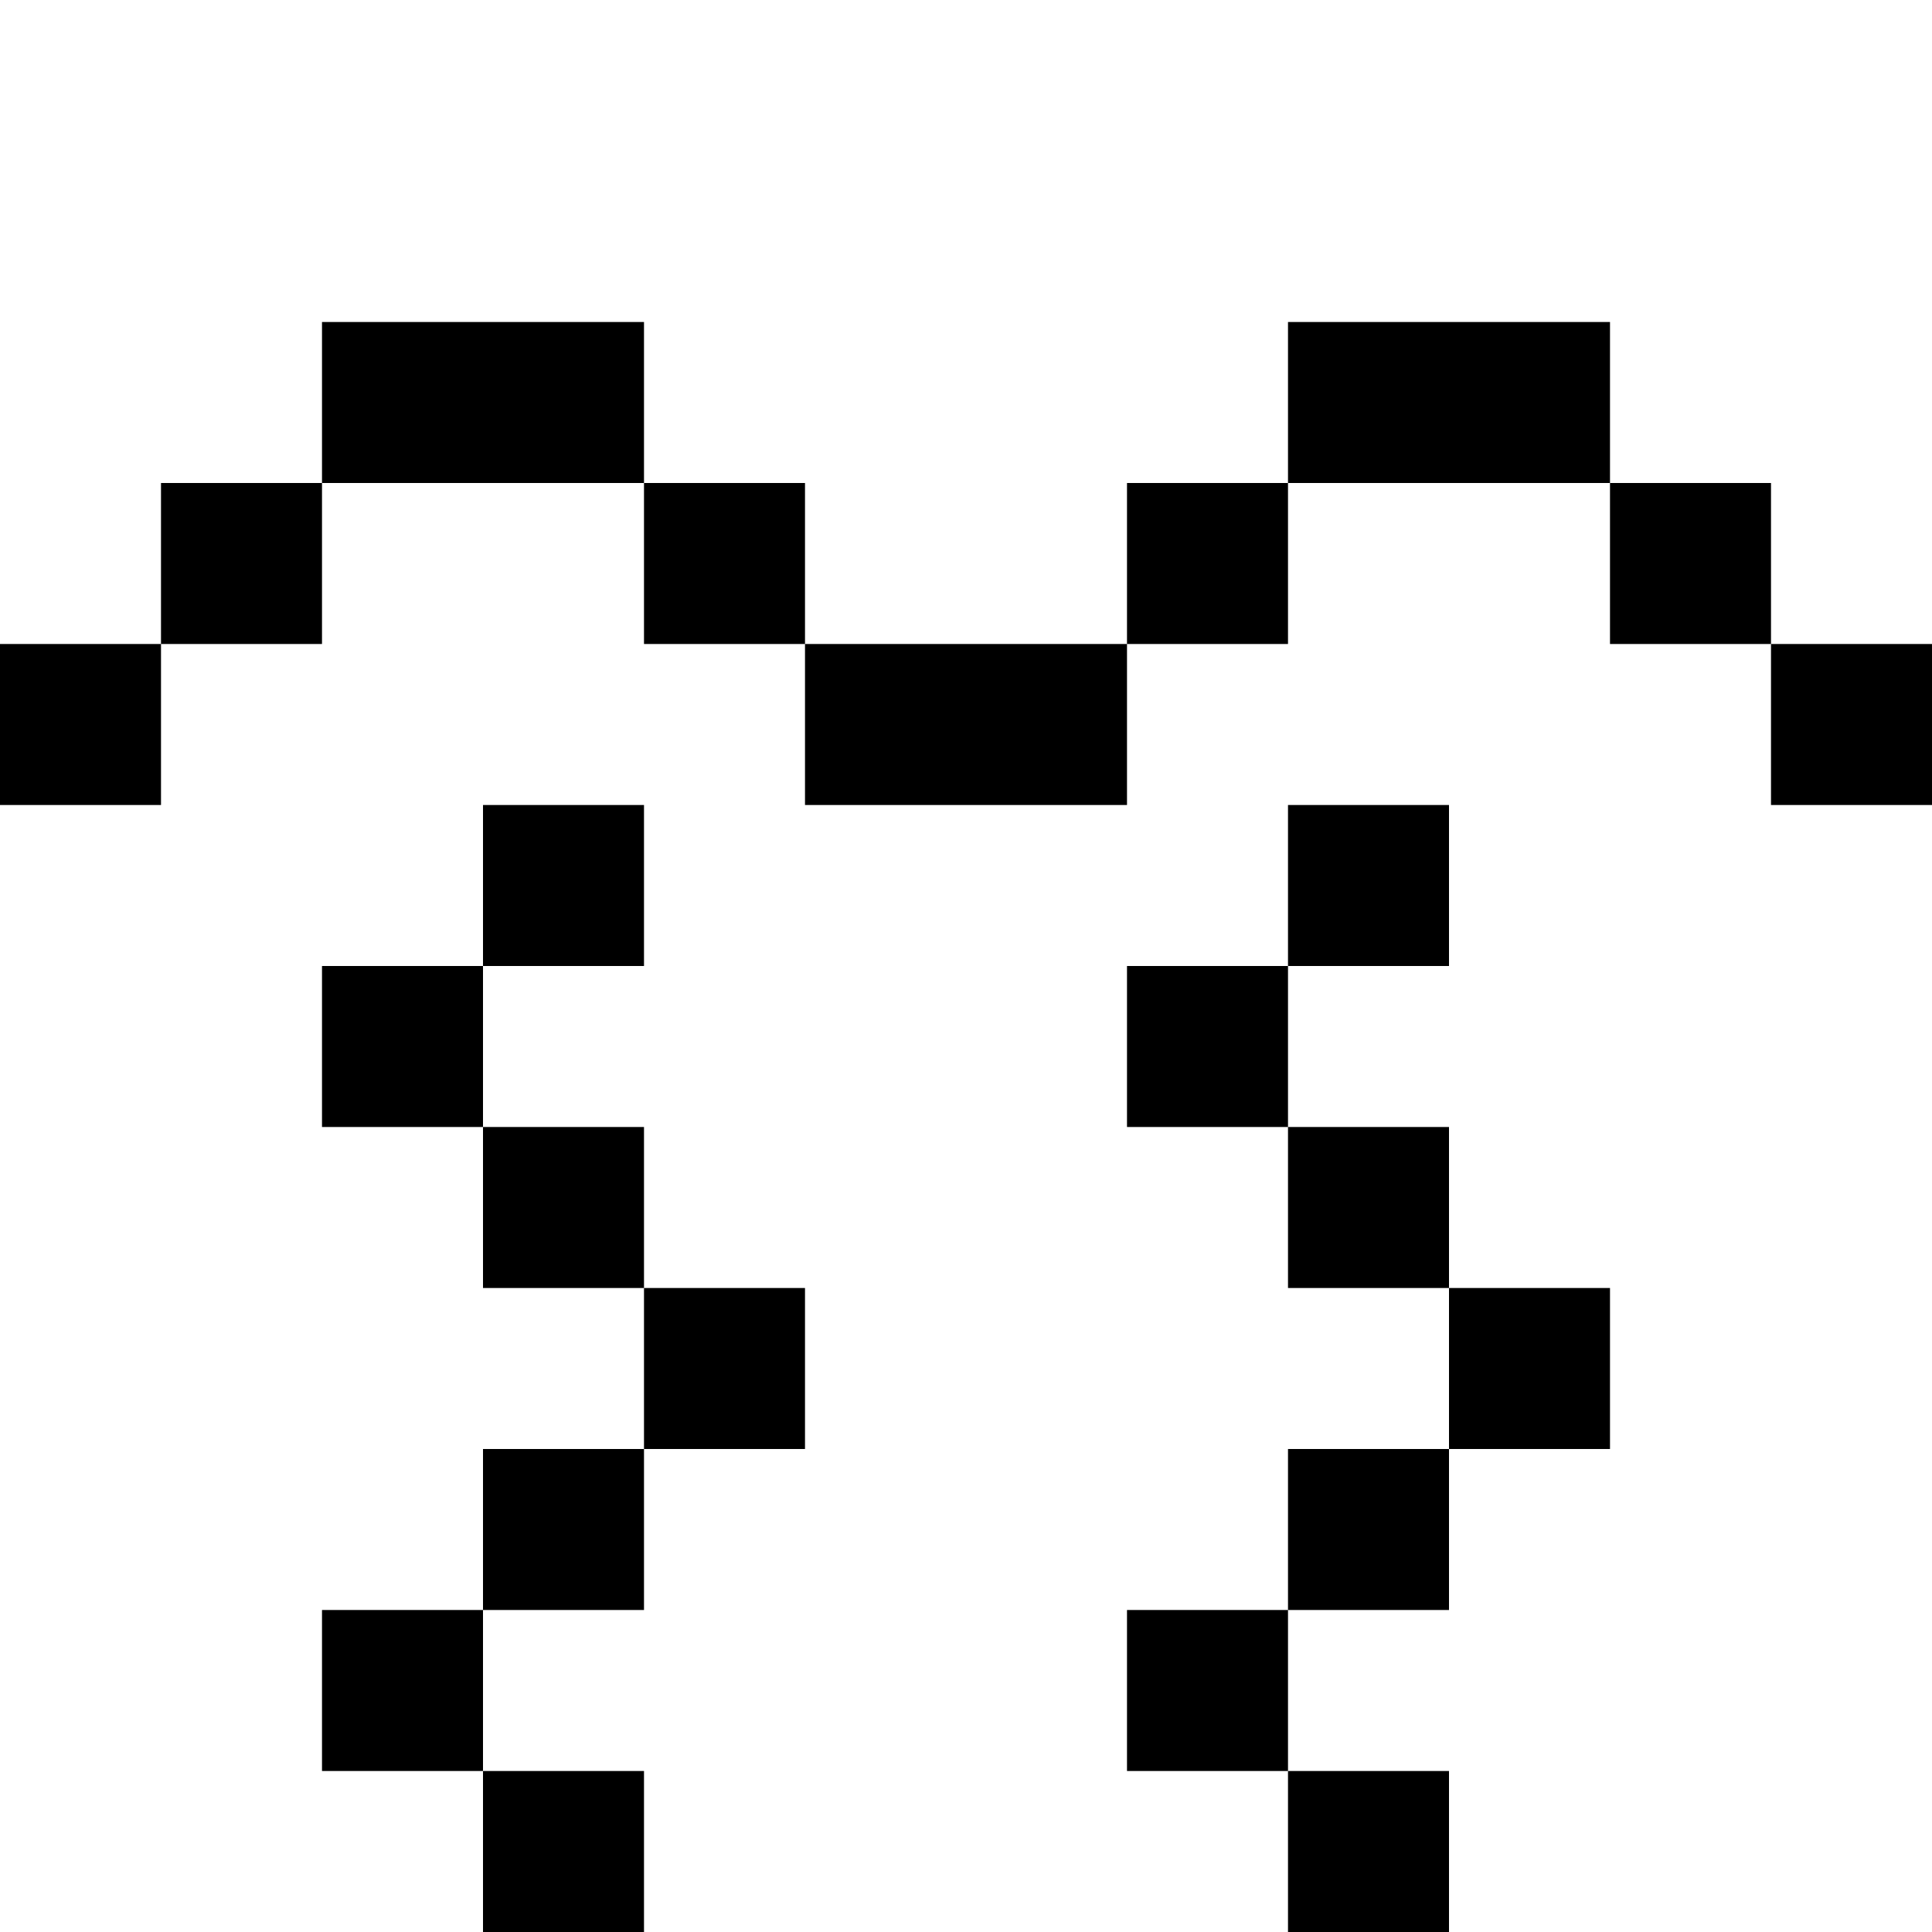
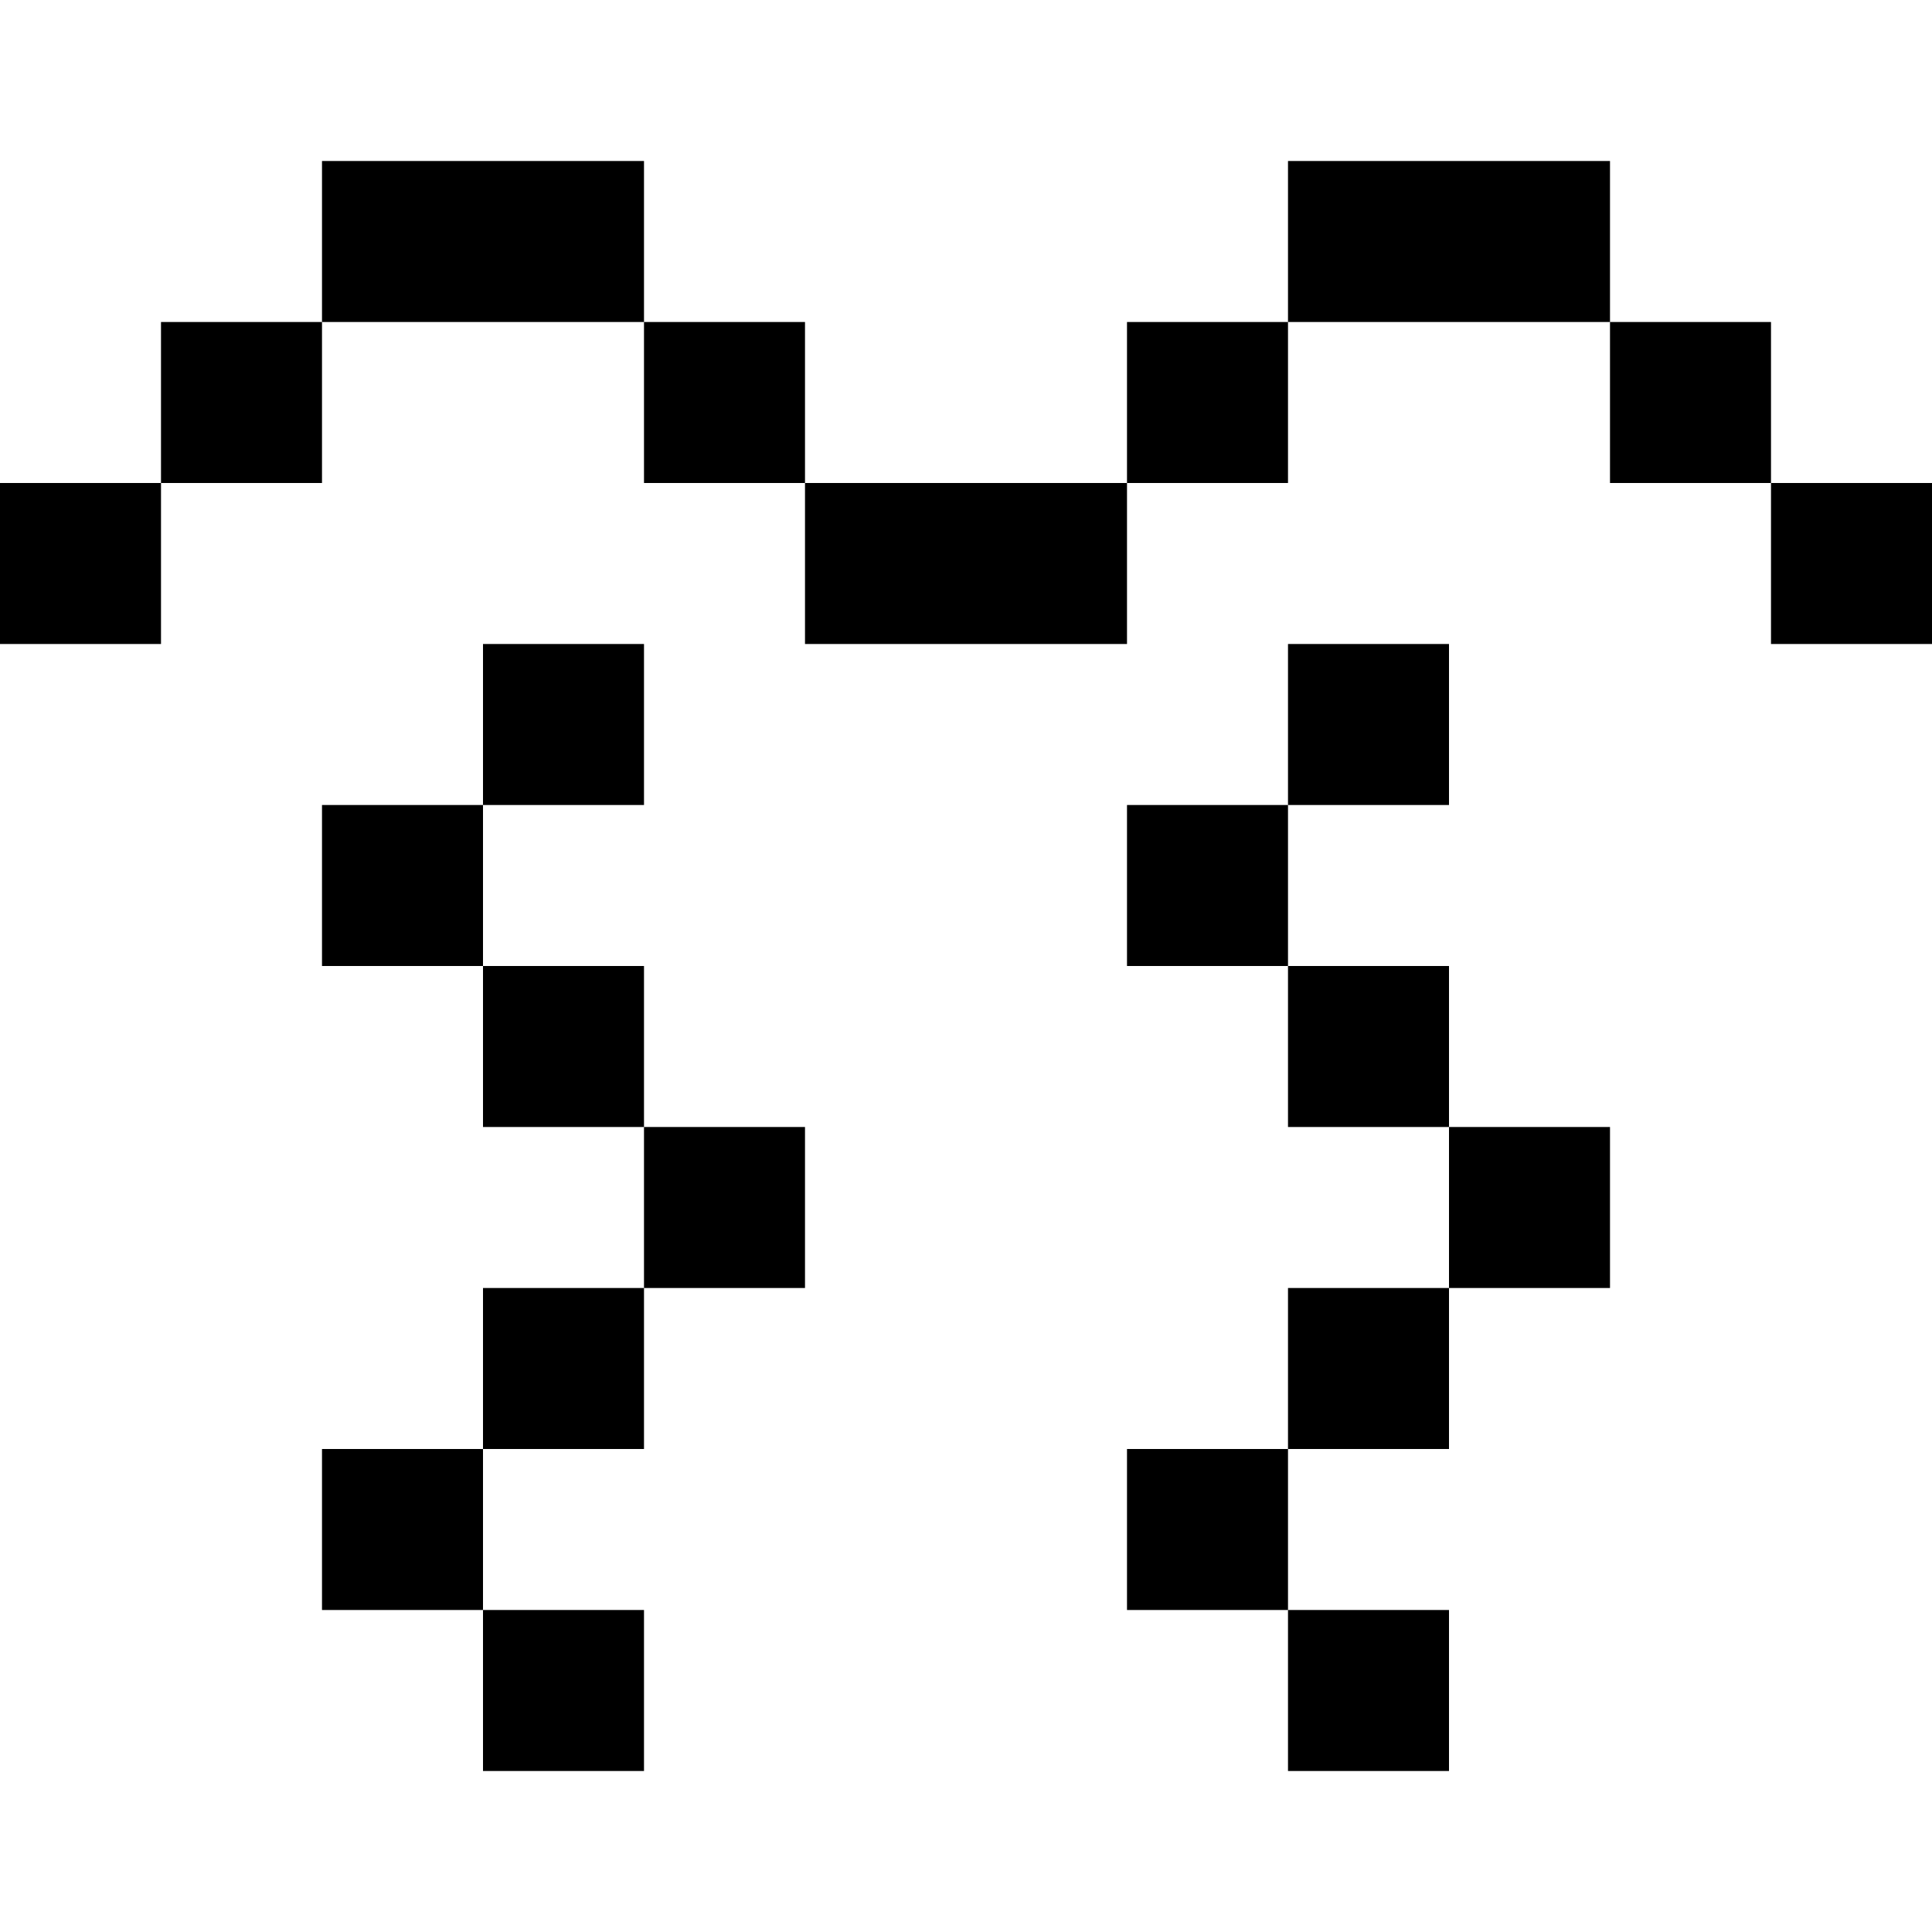
<svg xmlns="http://www.w3.org/2000/svg" width="24" height="24" viewBox="0 0 24 24">
-   <path fill="currentColor" d="M4,4 H8 V6 H4 Z M16,4 H20 V6 H16 Z M2,6 H4 V8 H2 Z M8,6 H10 V8 H8 Z M14,6 H16 V8 H14 Z M20,6 H22 V8 H20 Z M0,8 H2 V10 H0 Z M10,8 H14 V10 H10 Z M22,8 H24 V10 H22 Z M6,10 H8 V12 H6 Z M16,10 H18 V12 H16 Z M4,12 H6 V14 H4 Z M14,12 H16 V14 H14 Z M6,14 H8 V16 H6 Z M16,14 H18 V16 H16 Z M8,16 H10 V18 H8 Z M18,16 H20 V18 H18 Z M6,18 H8 V20 H6 Z M16,18 H18 V20 H16 Z M4,20 H6 V22 H4 Z M14,20 H16 V22 H14 Z M6,22 H8 V24 H6 Z M16,22 H18 V24 H16 Z" />
+   <path fill="currentColor" d="M4,2 H8 V4 H4 Z M16,2 H20 V4 H16 Z M2,4 H4 V6 H2 Z M8,4 H10 V6 H8 Z M14,4 H16 V6 H14 Z M20,4 H22 V6 H20 Z M0,6 H2 V8 H0 Z M10,6 H14 V8 H10 Z M22,6 H24 V8 H22 Z M6,8 H8 V10 H6 Z M16,8 H18 V10 H16 Z M4,10 H6 V12 H4 Z M14,10 H16 V12 H14 Z M6,12 H8 V14 H6 Z M16,12 H18 V14 H16 Z M8,14 H10 V16 H8 Z M18,14 H20 V16 H18 Z M6,16 H8 V18 H6 Z M16,16 H18 V18 H16 Z M4,18 H6 V20 H4 Z M14,18 H16 V20 H14 Z M6,20 H8 V22 H6 Z M16,20 H18 V22 H16 Z" />
</svg>
